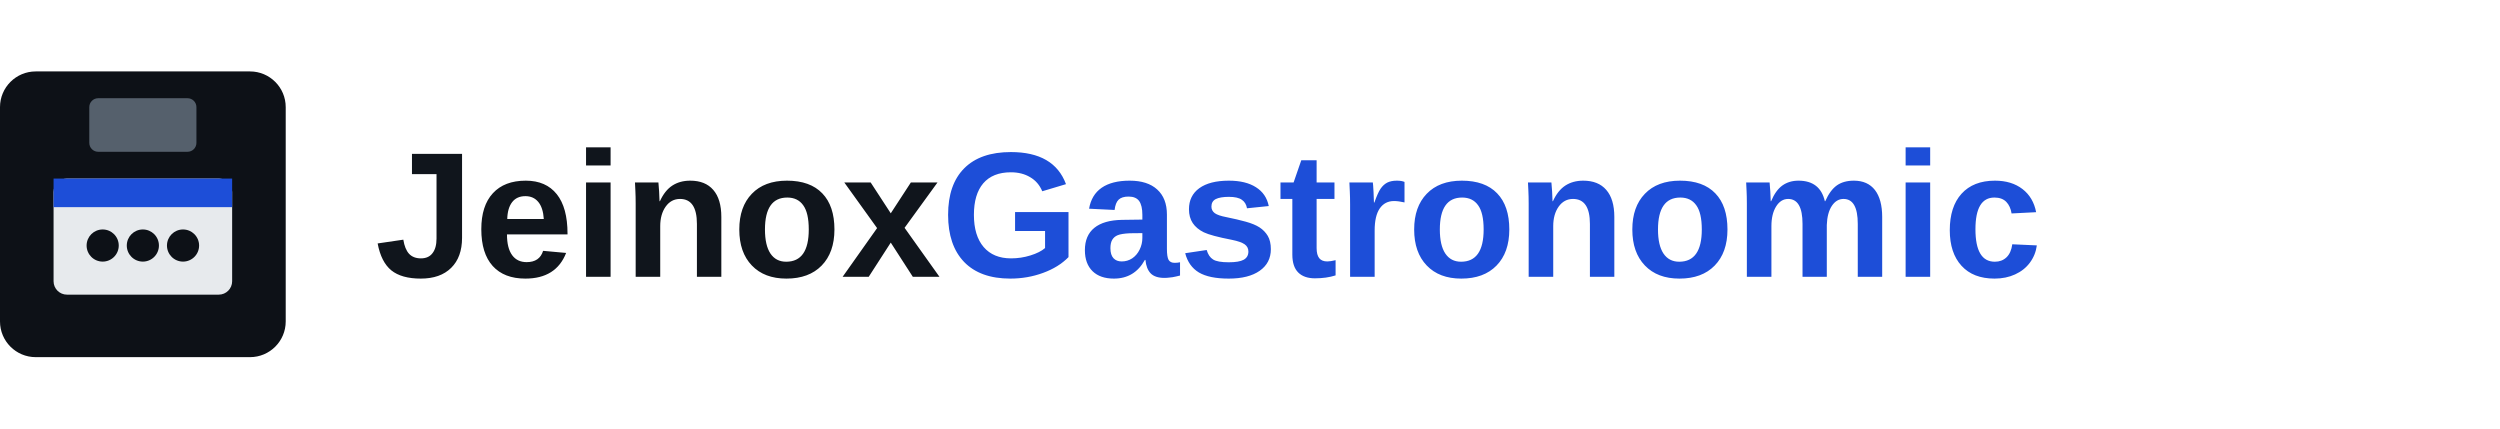
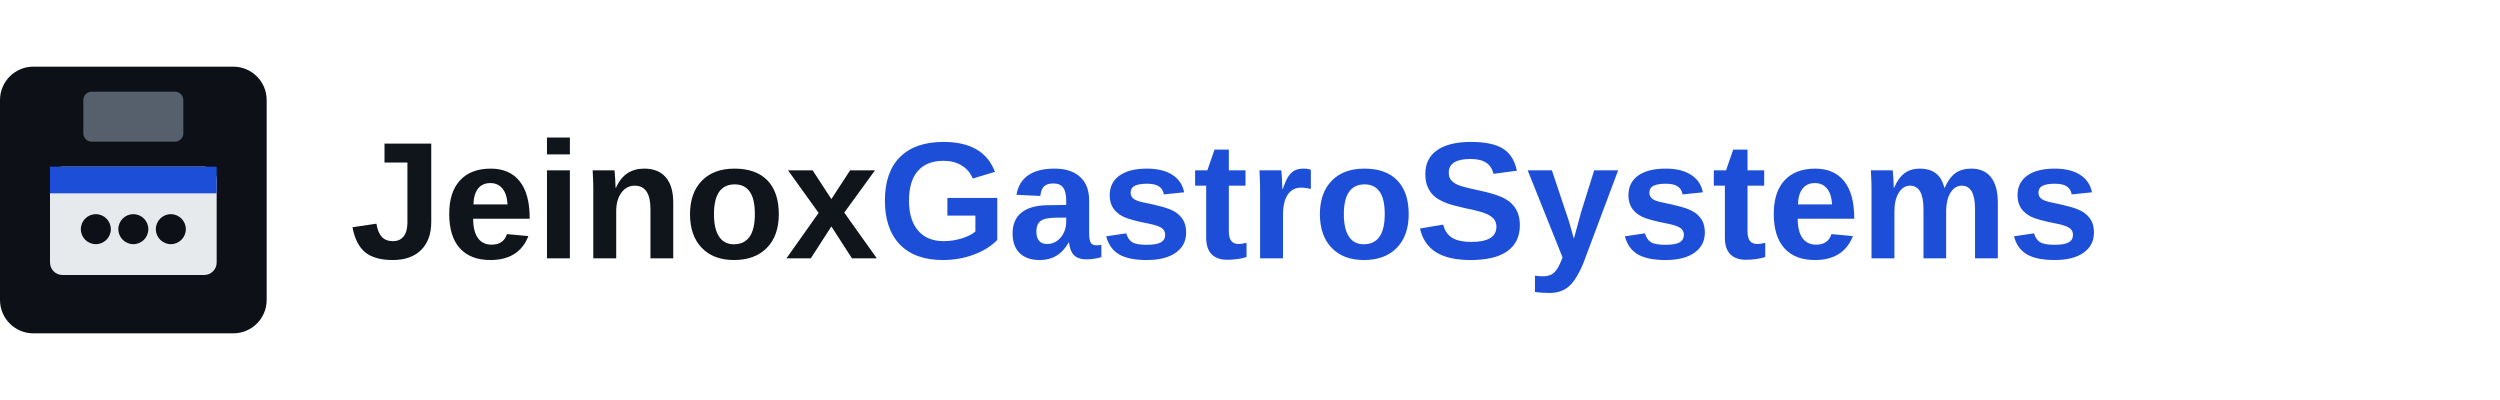
- <svg xmlns="http://www.w3.org/2000/svg" viewBox="0 0 280 48" role="img" aria-labelledby="logoTitle">
+ <svg xmlns="http://www.w3.org/2000/svg" viewBox="0 0 300 48" role="img" aria-labelledby="logoTitle">
  <rect x="0" y="8" width="32" height="32" rx="4" fill="#0d1117" />
  <rect x="6" y="20" width="20" height="13" rx="1.5" fill="#e7eaed" />
  <rect x="6" y="20" width="20" height="3.2" fill="#1d4ed8" />
  <circle cx="11.5" cy="27.5" r="1.8" fill="#0d1117" />
  <circle cx="16" cy="27.5" r="1.8" fill="#0d1117" />
  <circle cx="20.5" cy="27.5" r="1.8" fill="#0d1117" />
  <rect x="10" y="11" width="12" height="6" rx="1" fill="#55606c" />
-   <text x="42" y="31" font-family="Arial, Helvetica, sans-serif" font-size="20" font-weight="700" fill="#10151c">Jeinox<tspan fill="#1d4ed8"> Gastronomic</tspan>
+   <text x="42" y="31" font-family="Arial, Helvetica, sans-serif" font-size="20" font-weight="700" fill="#10151c">Jeinox<tspan fill="#1d4ed8"> GastroSystems</tspan>
  </text>
</svg>
